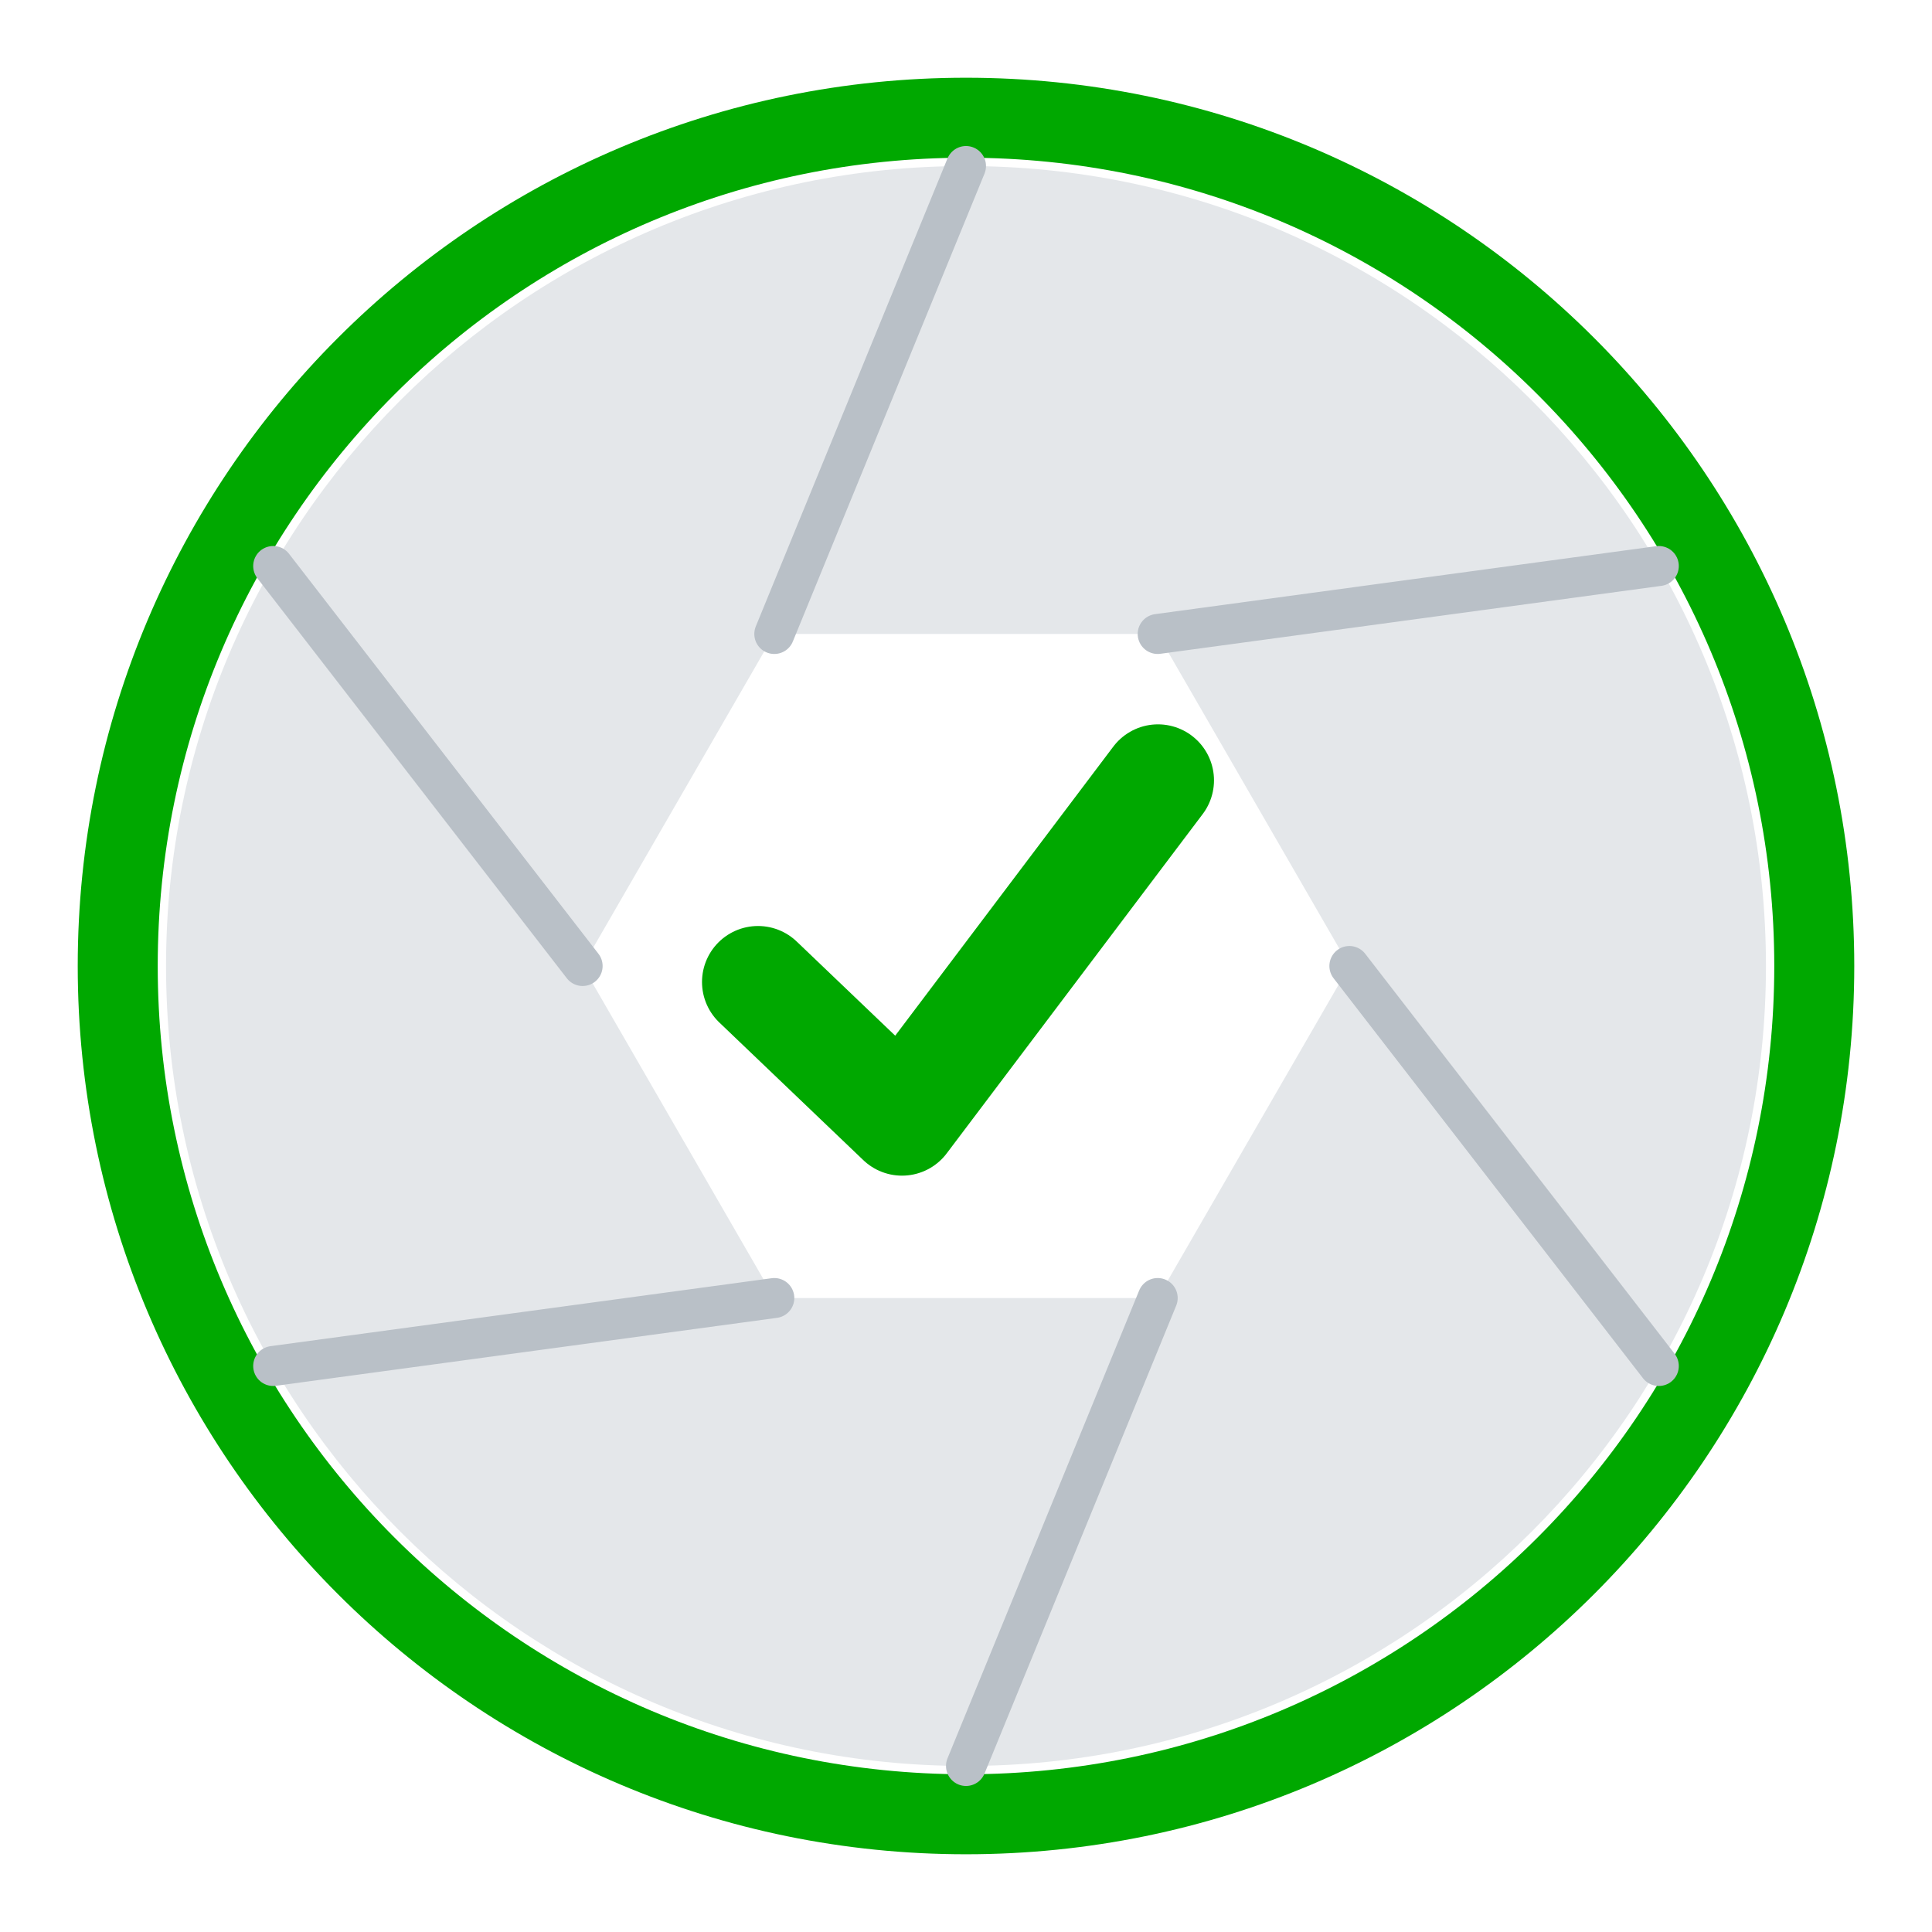
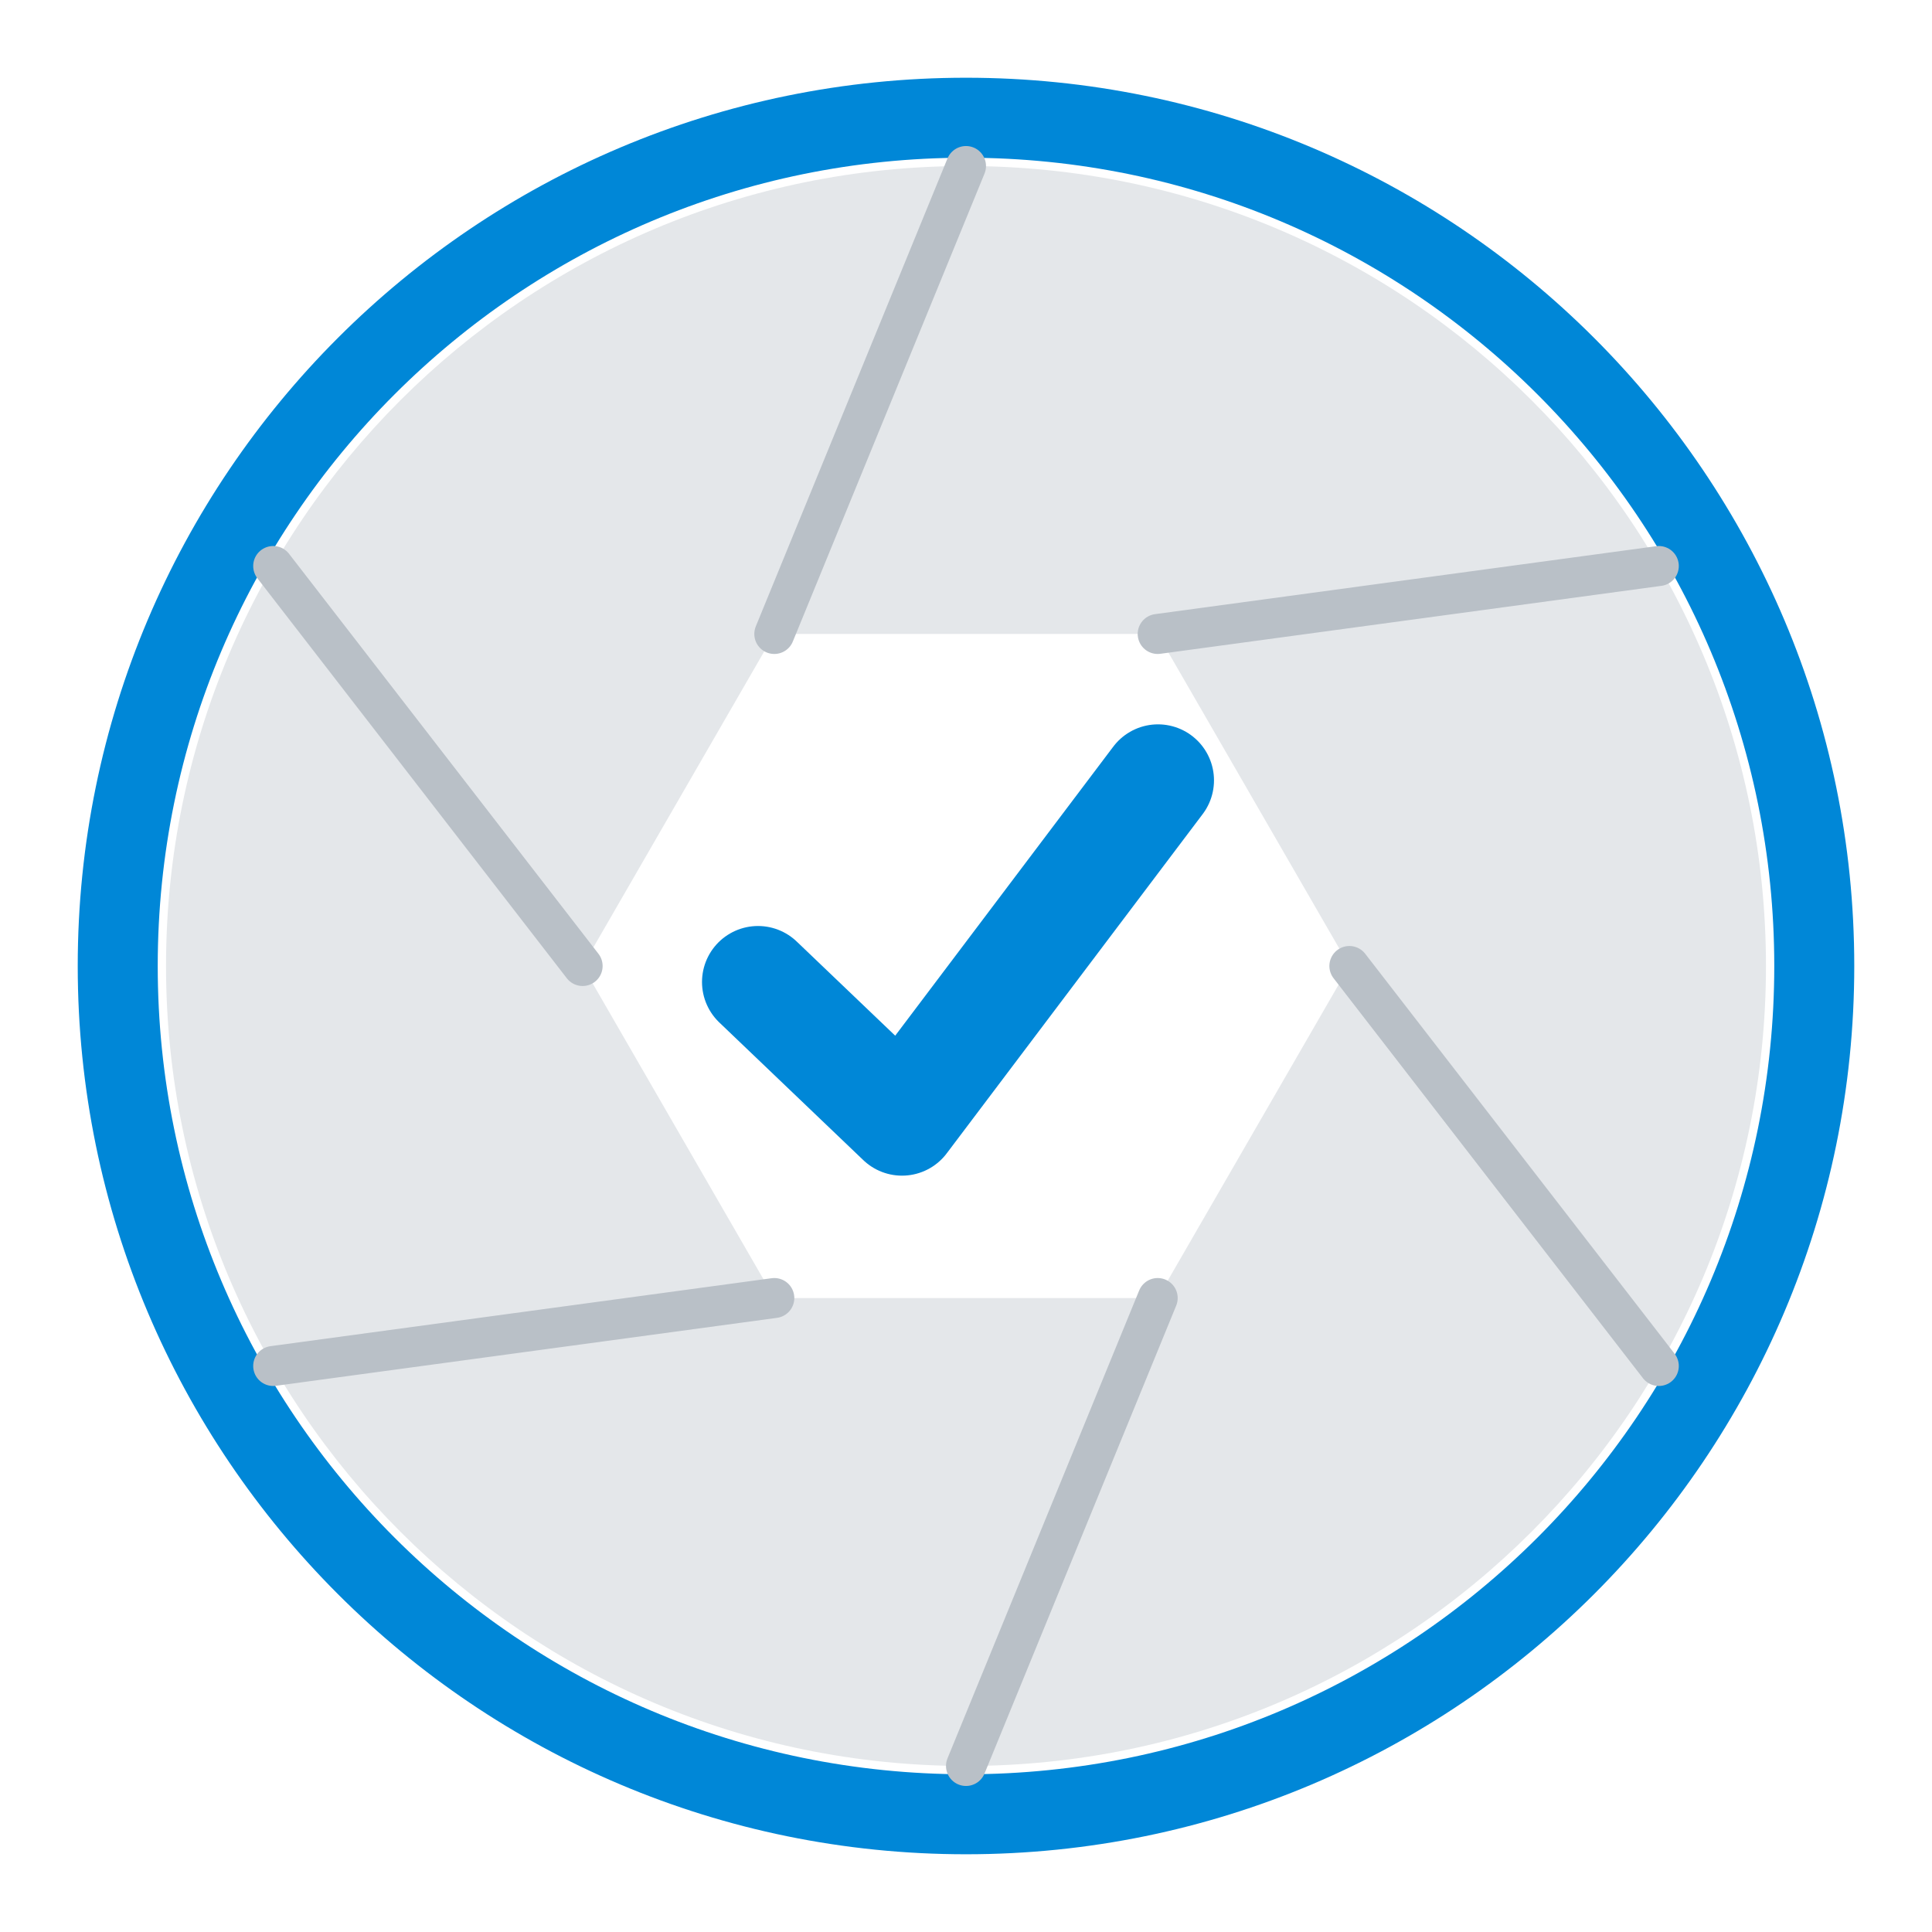
<svg xmlns="http://www.w3.org/2000/svg" viewBox="0 0 64 64" role="img" aria-label="caleb">
-   <circle cx="32" cy="32" r="28.1" fill="none" stroke="#00A800" stroke-width="2.65" />
+   <circle cx="32" cy="32" r="28.1" fill="none" stroke="#0087D7" stroke-width="2.65" />
  <path fill="#E4E7EA" fill-rule="evenodd" d="M32 5.5A26.5 26.5 0 0 1 32 58.5A26.5 26.5 0 0 1 32 5.5ZM44.7 32L38.35 42.999L25.65 42.999L19.3 32L25.65 21.001L38.35 21.001Z" />
  <g class="seams" stroke="#B9C0C7" stroke-width="1.325" stroke-linecap="round">
    <path d="M44.7 32L54.95 45.25" />
    <path d="M38.35 42.999L32 58.5" />
    <path d="M25.65 42.999L9.05 45.25" />
    <path d="M19.3 32L9.05 18.75" />
    <path d="M25.65 21.001L32 5.5" />
    <path d="M38.35 21.001L54.95 18.75" />
  </g>
-   <path class="check" d="M25.11 32.53L29.88 37.09L38.36 25.85" fill="none" stroke="#00A800" stroke-width="3.71" stroke-linecap="round" stroke-linejoin="round" />
+   <path class="check" d="M25.11 32.53L29.88 37.09L38.36 25.85" fill="none" stroke="#0087D7" stroke-width="3.71" stroke-linecap="round" stroke-linejoin="round" />
</svg>
